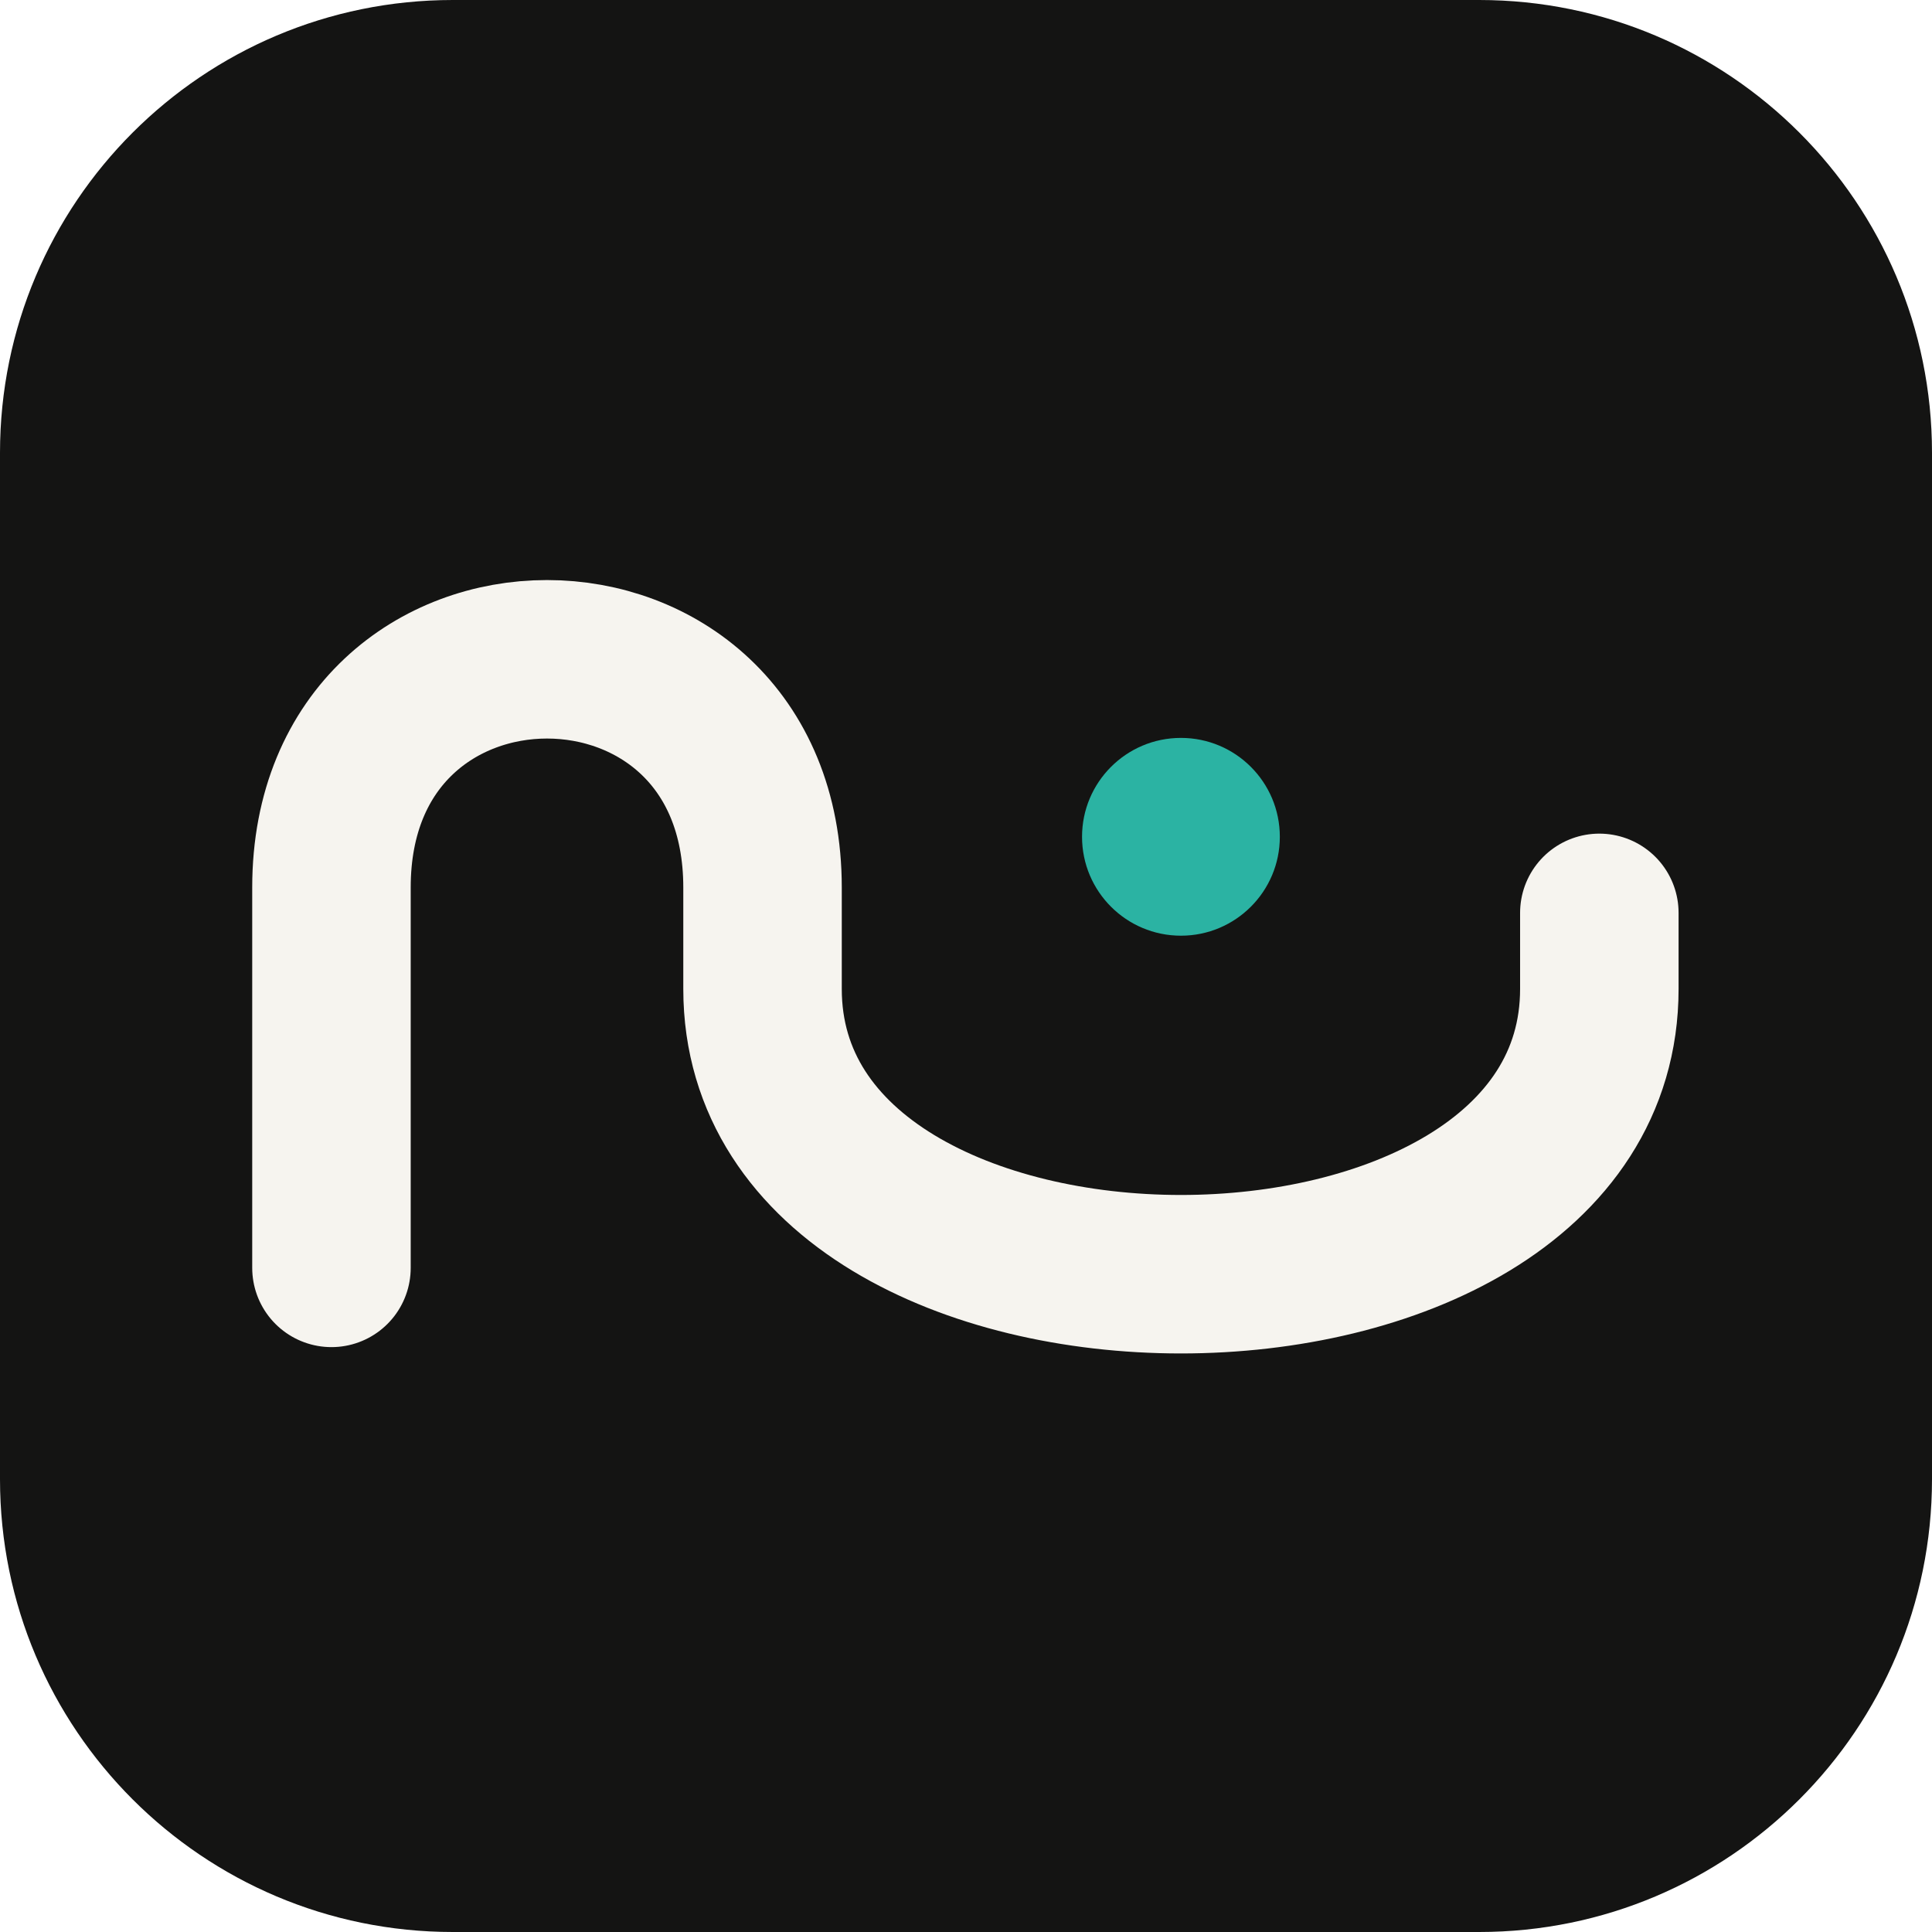
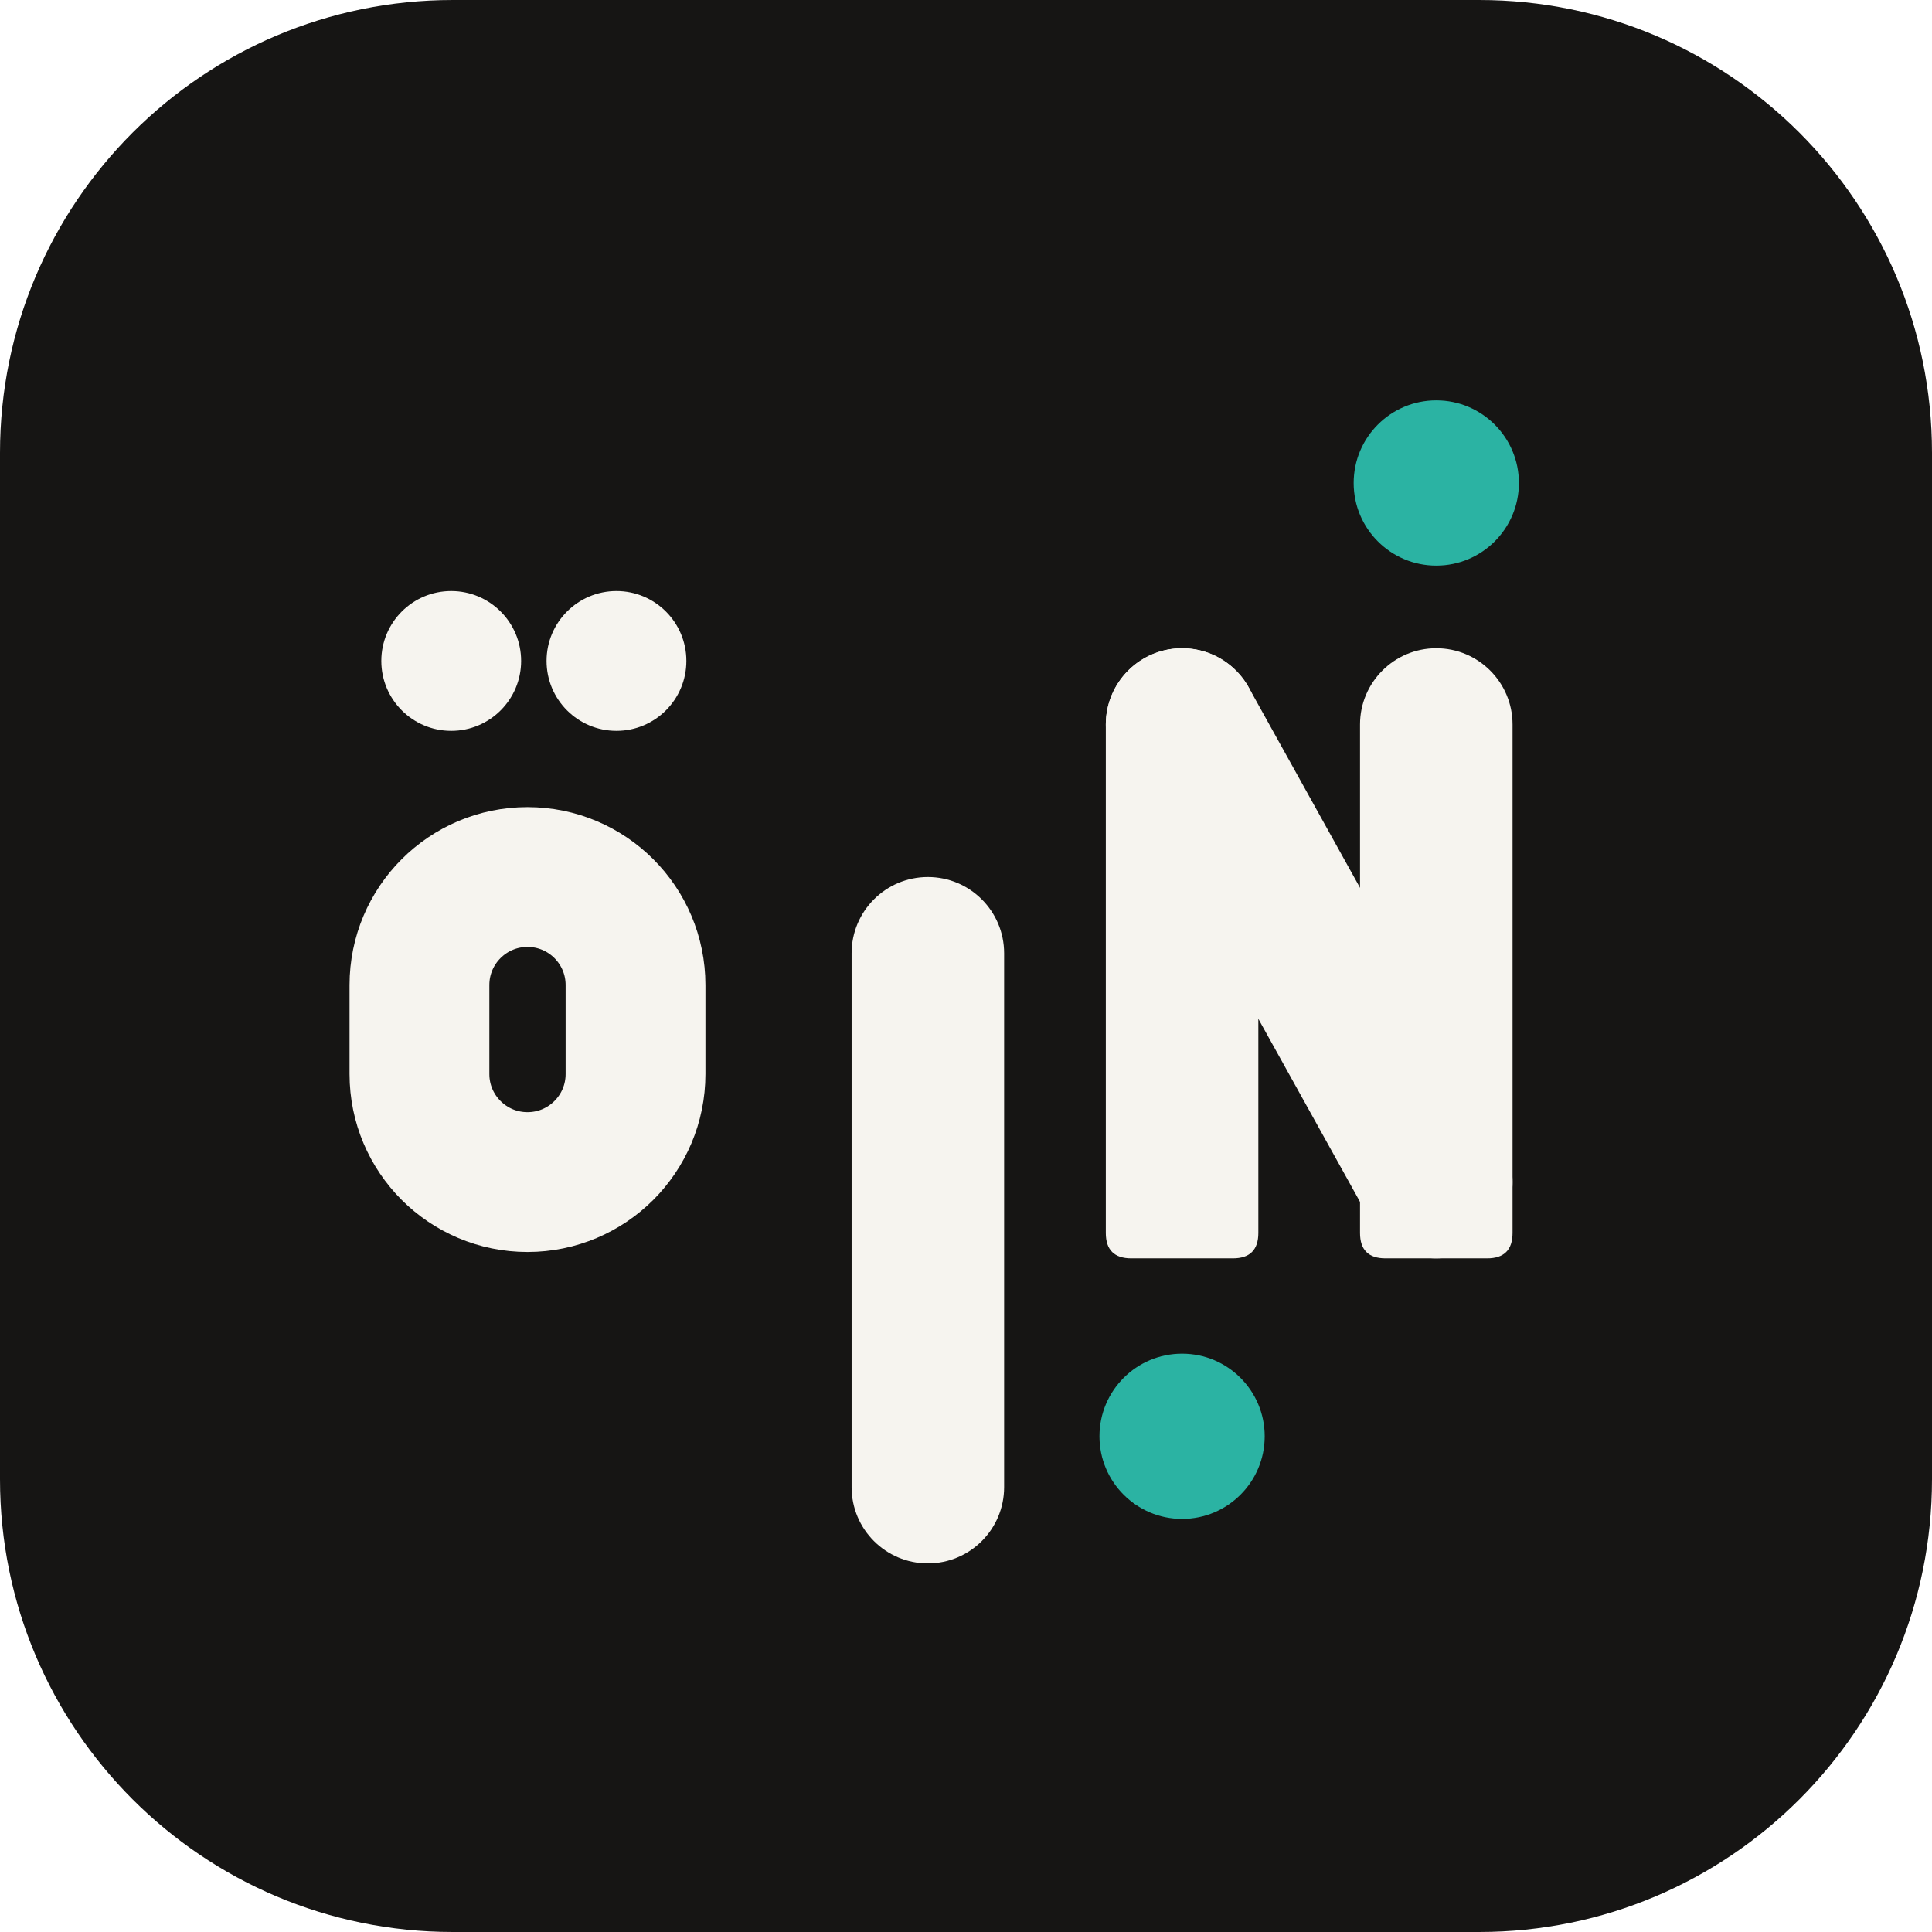
<svg xmlns="http://www.w3.org/2000/svg" viewBox="0 0 64 64" role="img" aria-label="Nabra">
-   <rect width="64" height="64" rx="15" fill="#141413" />
-   <g transform="translate(5.1 8.4) scale(0.42)">
-     <path d="M14 80 V50 C14 26 48 26 48 50 V58 C48 88 114 88 114 58 V52" fill="none" stroke="#F6F4EF" stroke-width="12.5" stroke-linecap="round" stroke-linejoin="round" />
-     <circle cx="81" cy="46" r="7.8" fill="#2BB3A3" />
-   </g>
+   <rect width="64" height="64" rx="15" fill="#161514" />
+   <svg x="8" y="8" width="48" height="48" viewBox="0 0 114 110">
+     <rect x="14" y="48" width="17" height="24" rx="8.5" fill="none" stroke="#F6F4EF" stroke-width="11" />
+     <circle cx="16.5" cy="31" r="5.5" fill="#F6F4EF" />
+     <circle cx="29.5" cy="31" r="5.5" fill="#F6F4EF" />
+     <rect x="48" y="48" width="12" height="54" rx="6" fill="#F6F4EF" />
+     <path d="M68 76 V36 A6 6 0 0 1 80 36 V76 Q80 78 78 78 H70 Q68 78 68 76Z" fill="#F6F4EF" />
+     <path d="M74 36 L94 72" stroke="#F6F4EF" stroke-width="12" stroke-linecap="round" />
+     <path d="M88 76 V36 A6 6 0 0 1 100 36 V76 Q100 78 98 78 H90 Q88 78 88 76Z" fill="#F6F4EF" />
+     <circle cx="74" cy="92" r="6.5" fill="#2BB3A3" />
+     <circle cx="94" cy="17" r="6.5" fill="#2BB3A3" />
+   </svg>
</svg>
